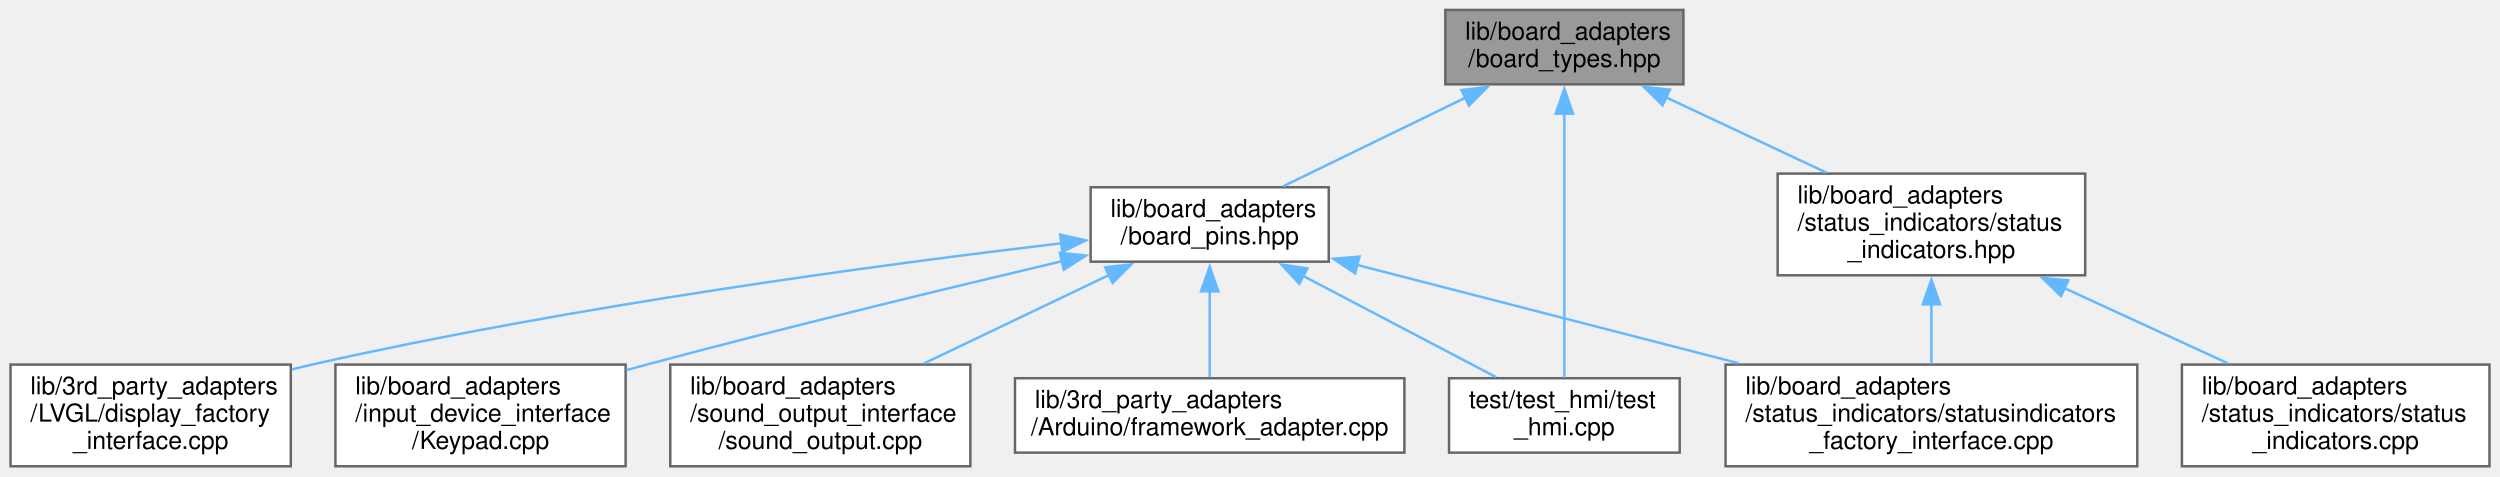
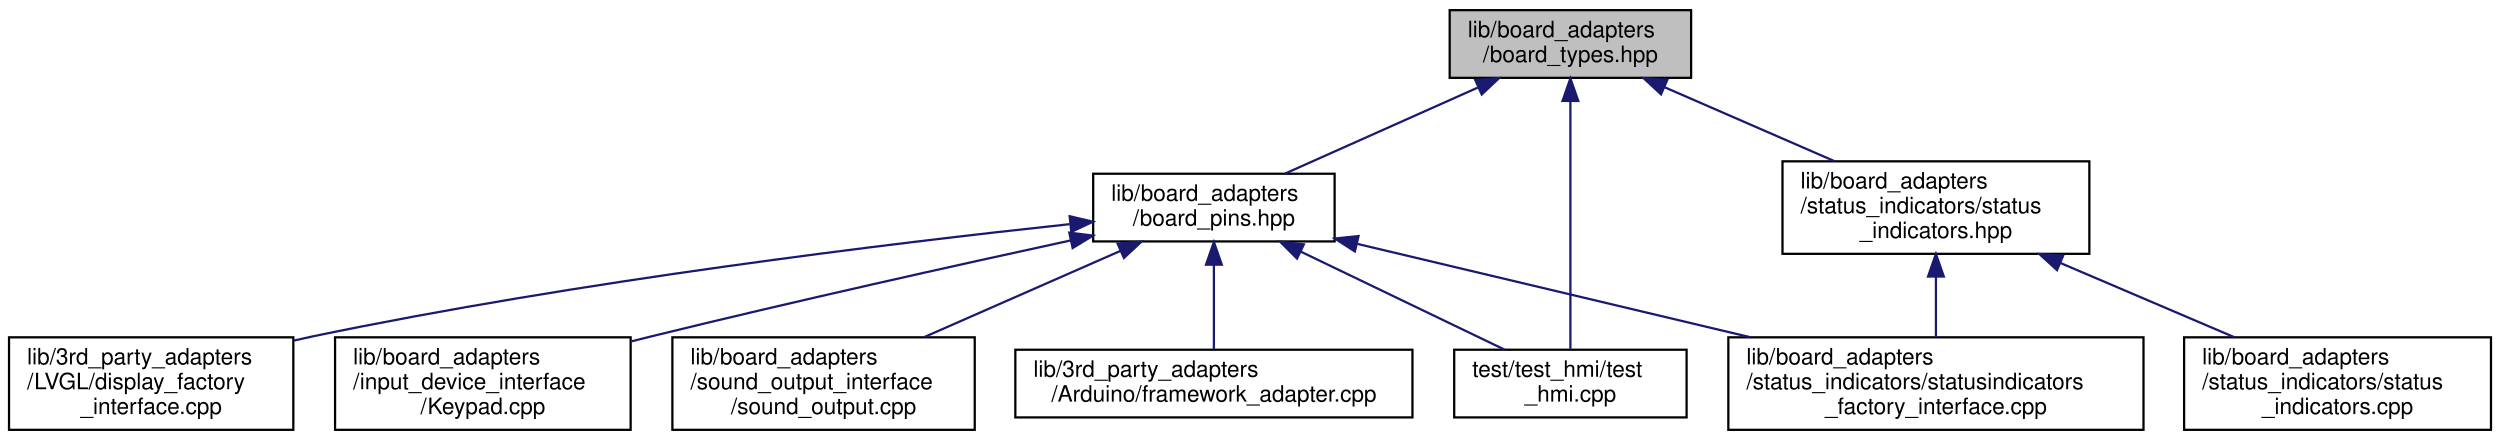
- <svg xmlns="http://www.w3.org/2000/svg" xmlns:xlink="http://www.w3.org/1999/xlink" width="1008pt" height="192pt" viewBox="0.00 0.00 1007.50 192.00">
-   <g id="graph0" class="graph" transform="scale(1 1) rotate(0) translate(4 188)">
+ <svg xmlns="http://www.w3.org/2000/svg" xmlns:xlink="http://www.w3.org/1999/xlink" width="1108pt" height="195pt" viewBox="0.00 0.00 1108.00 195.00">
+   <g id="graph0" class="graph" transform="scale(1 1) rotate(0) translate(4 191)">
+     <polygon fill="white" stroke="transparent" points="-4,4 -4,-191 1104,-191 1104,4 -4,4" />
    <g id="node1" class="node">
      <g id="a_node1">
        <a xlink:title=" ">
-           <polygon fill="#999999" stroke="#666666" points="674.5,-184 578.5,-184 578.5,-154 674.5,-154 674.5,-184" />
-           <text text-anchor="start" x="586.5" y="-172" font-family="Helvetica,sans-Serif" font-size="10.00">lib/board_adapters</text>
-           <text text-anchor="middle" x="626.5" y="-161" font-family="Helvetica,sans-Serif" font-size="10.00">/board_types.hpp</text>
+           <polygon fill="#bfbfbf" stroke="black" points="638.5,-156.5 638.5,-186.5 745.5,-186.5 745.5,-156.5 638.5,-156.5" />
+           <text text-anchor="start" x="646.5" y="-174.5" font-family="Helvetica,sans-Serif" font-size="10.00">lib/board_adapters</text>
+           <text text-anchor="middle" x="692" y="-163.5" font-family="Helvetica,sans-Serif" font-size="10.00">/board_types.hpp</text>
        </a>
      </g>
    </g>
    <g id="node2" class="node">
      <g id="a_node2">
        <a xlink:href="board__pins_8hpp.xhtml" target="_top" xlink:title="Provides named objects for the pins provided by the board.">
-           <polygon fill="white" stroke="#666666" points="531.5,-112.5 435.5,-112.5 435.5,-82.5 531.5,-82.5 531.5,-112.5" />
-           <text text-anchor="start" x="443.5" y="-100.5" font-family="Helvetica,sans-Serif" font-size="10.00">lib/board_adapters</text>
-           <text text-anchor="middle" x="483.5" y="-89.5" font-family="Helvetica,sans-Serif" font-size="10.00">/board_pins.hpp</text>
+           <polygon fill="white" stroke="black" points="480.5,-84 480.5,-114 587.5,-114 587.5,-84 480.5,-84" />
+           <text text-anchor="start" x="488.5" y="-102" font-family="Helvetica,sans-Serif" font-size="10.00">lib/board_adapters</text>
+           <text text-anchor="middle" x="534" y="-91" font-family="Helvetica,sans-Serif" font-size="10.00">/board_pins.hpp</text>
        </a>
      </g>
    </g>
    <g id="edge1" class="edge">
-       <path fill="none" stroke="#63b8ff" d="M586.6,-148.61C563.29,-137.28 534.37,-123.22 513.09,-112.88" />
-       <polygon fill="#63b8ff" stroke="#63b8ff" points="584.99,-151.71 595.51,-152.94 588.04,-145.42 584.99,-151.71" />
+       <path fill="none" stroke="midnightblue" d="M650.96,-152.19C624.3,-140.29 590.07,-125.02 565.54,-114.07" />
+       <polygon fill="midnightblue" stroke="midnightblue" points="649.85,-155.52 660.41,-156.4 652.7,-149.13 649.85,-155.52" />
    </g>
    <g id="node8" class="node">
      <g id="a_node8">
        <a xlink:href="test__hmi_8cpp.xhtml" target="_top" xlink:title=" ">
-           <polygon fill="white" stroke="#666666" points="673,-35.5 580,-35.5 580,-5.5 673,-5.5 673,-35.5" />
-           <text text-anchor="start" x="588" y="-23.5" font-family="Helvetica,sans-Serif" font-size="10.00">test/test_hmi/test</text>
-           <text text-anchor="middle" x="626.5" y="-12.5" font-family="Helvetica,sans-Serif" font-size="10.00">_hmi.cpp</text>
+           <polygon fill="white" stroke="black" points="640.5,-6 640.5,-36 743.5,-36 743.5,-6 640.5,-6" />
+           <text text-anchor="start" x="648.5" y="-24" font-family="Helvetica,sans-Serif" font-size="10.00">test/test_hmi/test</text>
+           <text text-anchor="middle" x="692" y="-13" font-family="Helvetica,sans-Serif" font-size="10.00">_hmi.cpp</text>
        </a>
      </g>
    </g>
    <g id="edge11" class="edge">
-       <path fill="none" stroke="#63b8ff" d="M626.5,-142.53C626.5,-111.54 626.5,-60.33 626.5,-35.66" />
-       <polygon fill="#63b8ff" stroke="#63b8ff" points="623,-142.17 626.5,-152.17 630,-142.17 623,-142.17" />
+       <path fill="none" stroke="midnightblue" d="M692,-146.22C692,-115.03 692,-61.87 692,-36.41" />
+       <polygon fill="midnightblue" stroke="midnightblue" points="688.5,-146.26 692,-156.26 695.5,-146.26 688.5,-146.26" />
    </g>
    <g id="node9" class="node">
      <g id="a_node9">
        <a xlink:href="status__indicators_8hpp.xhtml" target="_top" xlink:title=" ">
-           <polygon fill="white" stroke="#666666" points="836.5,-118 712.5,-118 712.5,-77 836.5,-77 836.5,-118" />
-           <text text-anchor="start" x="720.5" y="-106" font-family="Helvetica,sans-Serif" font-size="10.00">lib/board_adapters</text>
-           <text text-anchor="start" x="720.5" y="-95" font-family="Helvetica,sans-Serif" font-size="10.00">/status_indicators/status</text>
-           <text text-anchor="middle" x="774.5" y="-84" font-family="Helvetica,sans-Serif" font-size="10.00">_indicators.hpp</text>
+           <polygon fill="white" stroke="black" points="786,-78.5 786,-119.5 922,-119.5 922,-78.5 786,-78.5" />
+           <text text-anchor="start" x="794" y="-107.5" font-family="Helvetica,sans-Serif" font-size="10.00">lib/board_adapters</text>
+           <text text-anchor="start" x="794" y="-96.5" font-family="Helvetica,sans-Serif" font-size="10.00">/status_indicators/status</text>
+           <text text-anchor="middle" x="854" y="-85.5" font-family="Helvetica,sans-Serif" font-size="10.00">_indicators.hpp</text>
        </a>
      </g>
    </g>
    <g id="edge8" class="edge">
-       <path fill="none" stroke="#63b8ff" d="M667.56,-148.72C687.65,-139.28 711.82,-127.94 732.09,-118.42" />
-       <polygon fill="#63b8ff" stroke="#63b8ff" points="666.1,-145.54 658.54,-152.96 669.08,-151.87 666.1,-145.54" />
+       <path fill="none" stroke="midnightblue" d="M733.59,-152.4C756.7,-142.34 785.47,-129.83 809.08,-119.55" />
+       <polygon fill="midnightblue" stroke="midnightblue" points="732.17,-149.2 724.39,-156.4 734.96,-155.62 732.17,-149.2" />
    </g>
    <g id="node3" class="node">
      <g id="a_node3">
        <a xlink:href="framework__adapter_8cpp.xhtml" target="_top" xlink:title=" ">
-           <polygon fill="white" stroke="#666666" points="562,-35.5 405,-35.5 405,-5.5 562,-5.5 562,-35.5" />
-           <text text-anchor="start" x="413" y="-23.5" font-family="Helvetica,sans-Serif" font-size="10.00">lib/3rd_party_adapters</text>
-           <text text-anchor="middle" x="483.5" y="-12.5" font-family="Helvetica,sans-Serif" font-size="10.00">/Arduino/framework_adapter.cpp</text>
+           <polygon fill="white" stroke="black" points="446,-6 446,-36 622,-36 622,-6 446,-6" />
+           <text text-anchor="start" x="454" y="-24" font-family="Helvetica,sans-Serif" font-size="10.00">lib/3rd_party_adapters</text>
+           <text text-anchor="middle" x="534" y="-13" font-family="Helvetica,sans-Serif" font-size="10.00">/Arduino/framework_adapter.cpp</text>
        </a>
      </g>
    </g>
    <g id="edge2" class="edge">
-       <path fill="none" stroke="#63b8ff" d="M483.5,-70.73C483.5,-59.08 483.5,-45.76 483.5,-35.92" />
-       <polygon fill="#63b8ff" stroke="#63b8ff" points="480,-70.53 483.5,-80.53 487,-70.53 480,-70.53" />
+       <path fill="none" stroke="midnightblue" d="M534,-73.59C534,-61.26 534,-46.72 534,-36.23" />
+       <polygon fill="midnightblue" stroke="midnightblue" points="530.5,-73.7 534,-83.7 537.5,-73.71 530.5,-73.7" />
    </g>
    <g id="node4" class="node">
      <g id="a_node4">
        <a xlink:href="display__factory__interface_8cpp.xhtml" target="_top" xlink:title=" ">
-           <polygon fill="white" stroke="#666666" points="113,-41 0,-41 0,0 113,0 113,-41" />
-           <text text-anchor="start" x="8" y="-29" font-family="Helvetica,sans-Serif" font-size="10.00">lib/3rd_party_adapters</text>
-           <text text-anchor="start" x="8" y="-18" font-family="Helvetica,sans-Serif" font-size="10.00">/LVGL/display_factory</text>
-           <text text-anchor="middle" x="56.5" y="-7" font-family="Helvetica,sans-Serif" font-size="10.00">_interface.cpp</text>
+           <polygon fill="white" stroke="black" points="0,-0.5 0,-41.5 126,-41.5 126,-0.5 0,-0.5" />
+           <text text-anchor="start" x="8" y="-29.5" font-family="Helvetica,sans-Serif" font-size="10.00">lib/3rd_party_adapters</text>
+           <text text-anchor="start" x="8" y="-18.5" font-family="Helvetica,sans-Serif" font-size="10.00">/LVGL/display_factory</text>
+           <text text-anchor="middle" x="63" y="-7.5" font-family="Helvetica,sans-Serif" font-size="10.00">_interface.cpp</text>
        </a>
      </g>
    </g>
    <g id="edge3" class="edge">
-       <path fill="none" stroke="#63b8ff" d="M423.97,-89.95C351.85,-81.43 226.89,-64.76 121.5,-41 118.86,-40.4 116.16,-39.76 113.45,-39.07" />
-       <polygon fill="#63b8ff" stroke="#63b8ff" points="423.24,-93.39 433.58,-91.08 424.05,-86.44 423.24,-93.39" />
+       <path fill="none" stroke="midnightblue" d="M470.07,-91.65C390.9,-83.18 252.15,-66.38 135,-42 132.08,-41.39 129.1,-40.73 126.1,-40.03" />
+       <polygon fill="midnightblue" stroke="midnightblue" points="470.06,-95.17 480.37,-92.74 470.79,-88.21 470.06,-95.17" />
    </g>
    <g id="node5" class="node">
      <g id="a_node5">
        <a xlink:href="Keypad_8cpp.xhtml" target="_top" xlink:title=" ">
-           <polygon fill="white" stroke="#666666" points="248,-41 131,-41 131,0 248,0 248,-41" />
-           <text text-anchor="start" x="139" y="-29" font-family="Helvetica,sans-Serif" font-size="10.00">lib/board_adapters</text>
-           <text text-anchor="start" x="139" y="-18" font-family="Helvetica,sans-Serif" font-size="10.00">/input_device_interface</text>
-           <text text-anchor="middle" x="189.5" y="-7" font-family="Helvetica,sans-Serif" font-size="10.00">/Keypad.cpp</text>
+           <polygon fill="white" stroke="black" points="144.5,-0.5 144.5,-41.5 275.5,-41.5 275.5,-0.5 144.5,-0.5" />
+           <text text-anchor="start" x="152.5" y="-29.5" font-family="Helvetica,sans-Serif" font-size="10.00">lib/board_adapters</text>
+           <text text-anchor="start" x="152.5" y="-18.5" font-family="Helvetica,sans-Serif" font-size="10.00">/input_device_interface</text>
+           <text text-anchor="middle" x="210" y="-7.5" font-family="Helvetica,sans-Serif" font-size="10.00">/Keypad.cpp</text>
        </a>
      </g>
    </g>
    <g id="edge4" class="edge">
-       <path fill="none" stroke="#63b8ff" d="M424.13,-82.73C378.23,-71.9 313.16,-56.16 256.5,-41 253.81,-40.28 251.06,-39.53 248.29,-38.77" />
-       <polygon fill="#63b8ff" stroke="#63b8ff" points="423.07,-86.08 433.6,-84.96 424.67,-79.26 423.07,-86.08" />
+       <path fill="none" stroke="midnightblue" d="M470.64,-84.47C420.22,-73.53 347.93,-57.46 285,-42 281.99,-41.26 278.92,-40.49 275.81,-39.71" />
+       <polygon fill="midnightblue" stroke="midnightblue" points="469.91,-87.9 480.43,-86.59 471.39,-81.05 469.91,-87.9" />
    </g>
    <g id="node6" class="node">
      <g id="a_node6">
        <a xlink:href="sound__output_8cpp.xhtml" target="_top" xlink:title=" ">
-           <polygon fill="white" stroke="#666666" points="387,-41 266,-41 266,0 387,0 387,-41" />
-           <text text-anchor="start" x="274" y="-29" font-family="Helvetica,sans-Serif" font-size="10.00">lib/board_adapters</text>
-           <text text-anchor="start" x="274" y="-18" font-family="Helvetica,sans-Serif" font-size="10.00">/sound_output_interface</text>
-           <text text-anchor="middle" x="326.5" y="-7" font-family="Helvetica,sans-Serif" font-size="10.00">/sound_output.cpp</text>
+           <polygon fill="white" stroke="black" points="294,-0.5 294,-41.5 428,-41.5 428,-0.5 294,-0.5" />
+           <text text-anchor="start" x="302" y="-29.5" font-family="Helvetica,sans-Serif" font-size="10.00">lib/board_adapters</text>
+           <text text-anchor="start" x="302" y="-18.5" font-family="Helvetica,sans-Serif" font-size="10.00">/sound_output_interface</text>
+           <text text-anchor="middle" x="361" y="-7.5" font-family="Helvetica,sans-Serif" font-size="10.00">/sound_output.cpp</text>
        </a>
      </g>
    </g>
    <g id="edge5" class="edge">
-       <path fill="none" stroke="#63b8ff" d="M443.12,-77.21C420.16,-66.24 391.44,-52.52 368.25,-41.44" />
-       <polygon fill="#63b8ff" stroke="#63b8ff" points="441.33,-80.23 451.86,-81.39 444.35,-73.92 441.33,-80.23" />
+       <path fill="none" stroke="midnightblue" d="M492.58,-79.81C466.37,-68.29 432.49,-53.41 405.68,-41.63" />
+       <polygon fill="midnightblue" stroke="midnightblue" points="491.3,-83.07 501.87,-83.88 494.12,-76.66 491.3,-83.07" />
    </g>
    <g id="node7" class="node">
      <g id="a_node7">
        <a xlink:href="statusindicators__factory__interface_8cpp.xhtml" target="_top" xlink:title=" ">
-           <polygon fill="white" stroke="#666666" points="857.5,-41 691.5,-41 691.5,0 857.5,0 857.5,-41" />
-           <text text-anchor="start" x="699.5" y="-29" font-family="Helvetica,sans-Serif" font-size="10.00">lib/board_adapters</text>
-           <text text-anchor="start" x="699.5" y="-18" font-family="Helvetica,sans-Serif" font-size="10.00">/status_indicators/statusindicators</text>
-           <text text-anchor="middle" x="774.5" y="-7" font-family="Helvetica,sans-Serif" font-size="10.00">_factory_interface.cpp</text>
+           <polygon fill="white" stroke="black" points="762,-0.5 762,-41.5 946,-41.5 946,-0.5 762,-0.5" />
+           <text text-anchor="start" x="770" y="-29.5" font-family="Helvetica,sans-Serif" font-size="10.00">lib/board_adapters</text>
+           <text text-anchor="start" x="770" y="-18.5" font-family="Helvetica,sans-Serif" font-size="10.00">/status_indicators/statusindicators</text>
+           <text text-anchor="middle" x="854" y="-7.5" font-family="Helvetica,sans-Serif" font-size="10.00">_factory_interface.cpp</text>
        </a>
      </g>
    </g>
    <g id="edge6" class="edge">
-       <path fill="none" stroke="#63b8ff" d="M542.81,-81.21C587.29,-69.75 648.57,-53.96 696.94,-41.49" />
-       <polygon fill="#63b8ff" stroke="#63b8ff" points="542.16,-77.77 533.35,-83.65 543.9,-84.55 542.16,-77.77" />
+       <path fill="none" stroke="midnightblue" d="M597.59,-82.9C647.53,-71.04 717.47,-54.43 771.69,-41.55" />
+       <polygon fill="midnightblue" stroke="midnightblue" points="596.48,-79.56 587.56,-85.28 598.1,-86.37 596.48,-79.56" />
    </g>
    <g id="edge7" class="edge">
-       <path fill="none" stroke="#63b8ff" d="M521.08,-76.79C545.54,-63.96 576.88,-47.52 599.01,-35.92" />
-       <polygon fill="#63b8ff" stroke="#63b8ff" points="519.64,-73.59 512.41,-81.34 522.89,-79.79 519.64,-73.59" />
+       <path fill="none" stroke="midnightblue" d="M572.41,-79.52C600.26,-66.13 637.36,-48.28 662.81,-36.04" />
+       <polygon fill="midnightblue" stroke="midnightblue" points="570.84,-76.39 563.35,-83.88 573.88,-82.7 570.84,-76.39" />
    </g>
    <g id="edge10" class="edge">
-       <path fill="none" stroke="#63b8ff" d="M774.5,-65.36C774.5,-57.24 774.5,-48.7 774.5,-41.33" />
-       <polygon fill="#63b8ff" stroke="#63b8ff" points="771,-65.28 774.5,-75.28 778,-65.28 771,-65.28" />
+       <path fill="none" stroke="midnightblue" d="M854,-68.3C854,-59.3 854,-49.65 854,-41.51" />
+       <polygon fill="midnightblue" stroke="midnightblue" points="850.5,-68.43 854,-78.43 857.5,-68.43 850.5,-68.43" />
    </g>
    <g id="node10" class="node">
      <g id="a_node10">
        <a xlink:href="status__indicators_8cpp.xhtml" target="_top" xlink:title=" ">
-           <polygon fill="white" stroke="#666666" points="999.5,-41 875.5,-41 875.5,0 999.5,0 999.5,-41" />
-           <text text-anchor="start" x="883.5" y="-29" font-family="Helvetica,sans-Serif" font-size="10.00">lib/board_adapters</text>
-           <text text-anchor="start" x="883.5" y="-18" font-family="Helvetica,sans-Serif" font-size="10.00">/status_indicators/status</text>
-           <text text-anchor="middle" x="937.5" y="-7" font-family="Helvetica,sans-Serif" font-size="10.00">_indicators.cpp</text>
+           <polygon fill="white" stroke="black" points="964,-0.5 964,-41.5 1100,-41.5 1100,-0.5 964,-0.5" />
+           <text text-anchor="start" x="972" y="-29.5" font-family="Helvetica,sans-Serif" font-size="10.00">lib/board_adapters</text>
+           <text text-anchor="start" x="972" y="-18.5" font-family="Helvetica,sans-Serif" font-size="10.00">/status_indicators/status</text>
+           <text text-anchor="middle" x="1032" y="-7.5" font-family="Helvetica,sans-Serif" font-size="10.00">_indicators.cpp</text>
        </a>
      </g>
    </g>
    <g id="edge9" class="edge">
-       <path fill="none" stroke="#63b8ff" d="M828,-71.88C849.41,-62.03 873.75,-50.83 894.04,-41.49" />
-       <polygon fill="#63b8ff" stroke="#63b8ff" points="826.75,-68.61 819.13,-75.97 829.68,-74.97 826.75,-68.61" />
+       <path fill="none" stroke="midnightblue" d="M909.11,-74.47C933.88,-63.89 962.77,-51.56 986.32,-41.51" />
+       <polygon fill="midnightblue" stroke="midnightblue" points="907.66,-71.28 899.84,-78.43 910.41,-77.72 907.66,-71.28" />
    </g>
  </g>
</svg>
